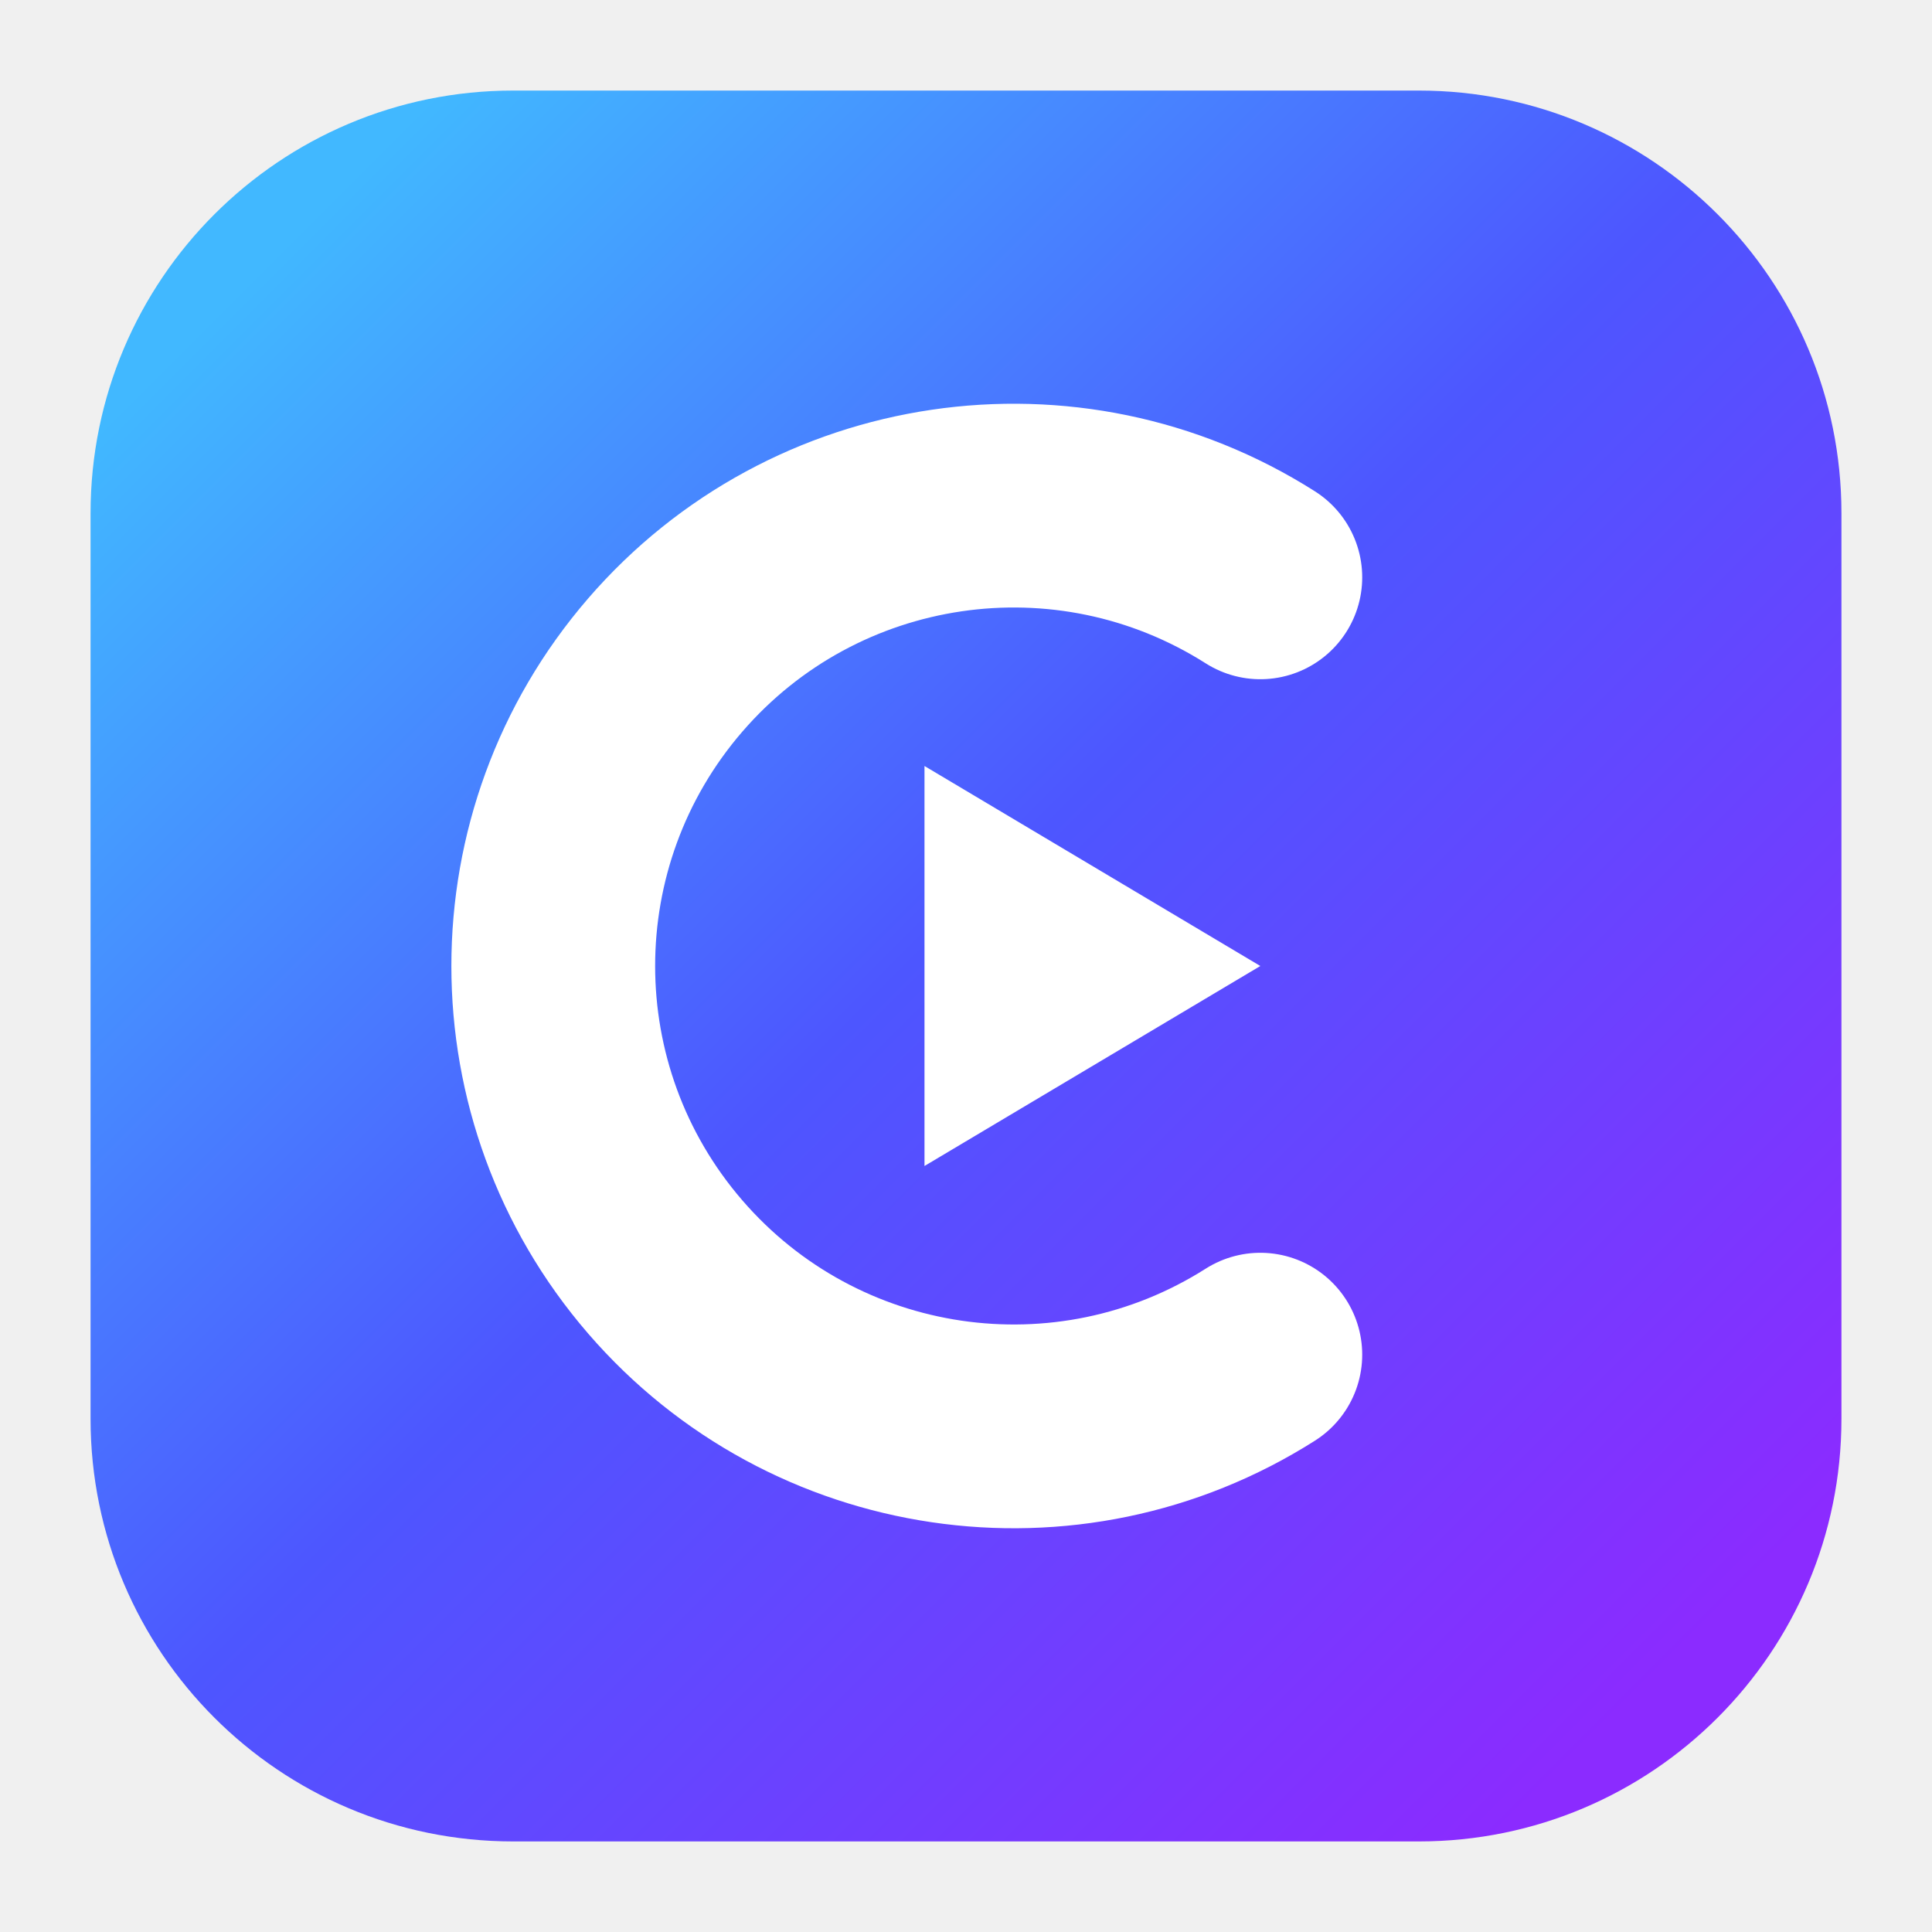
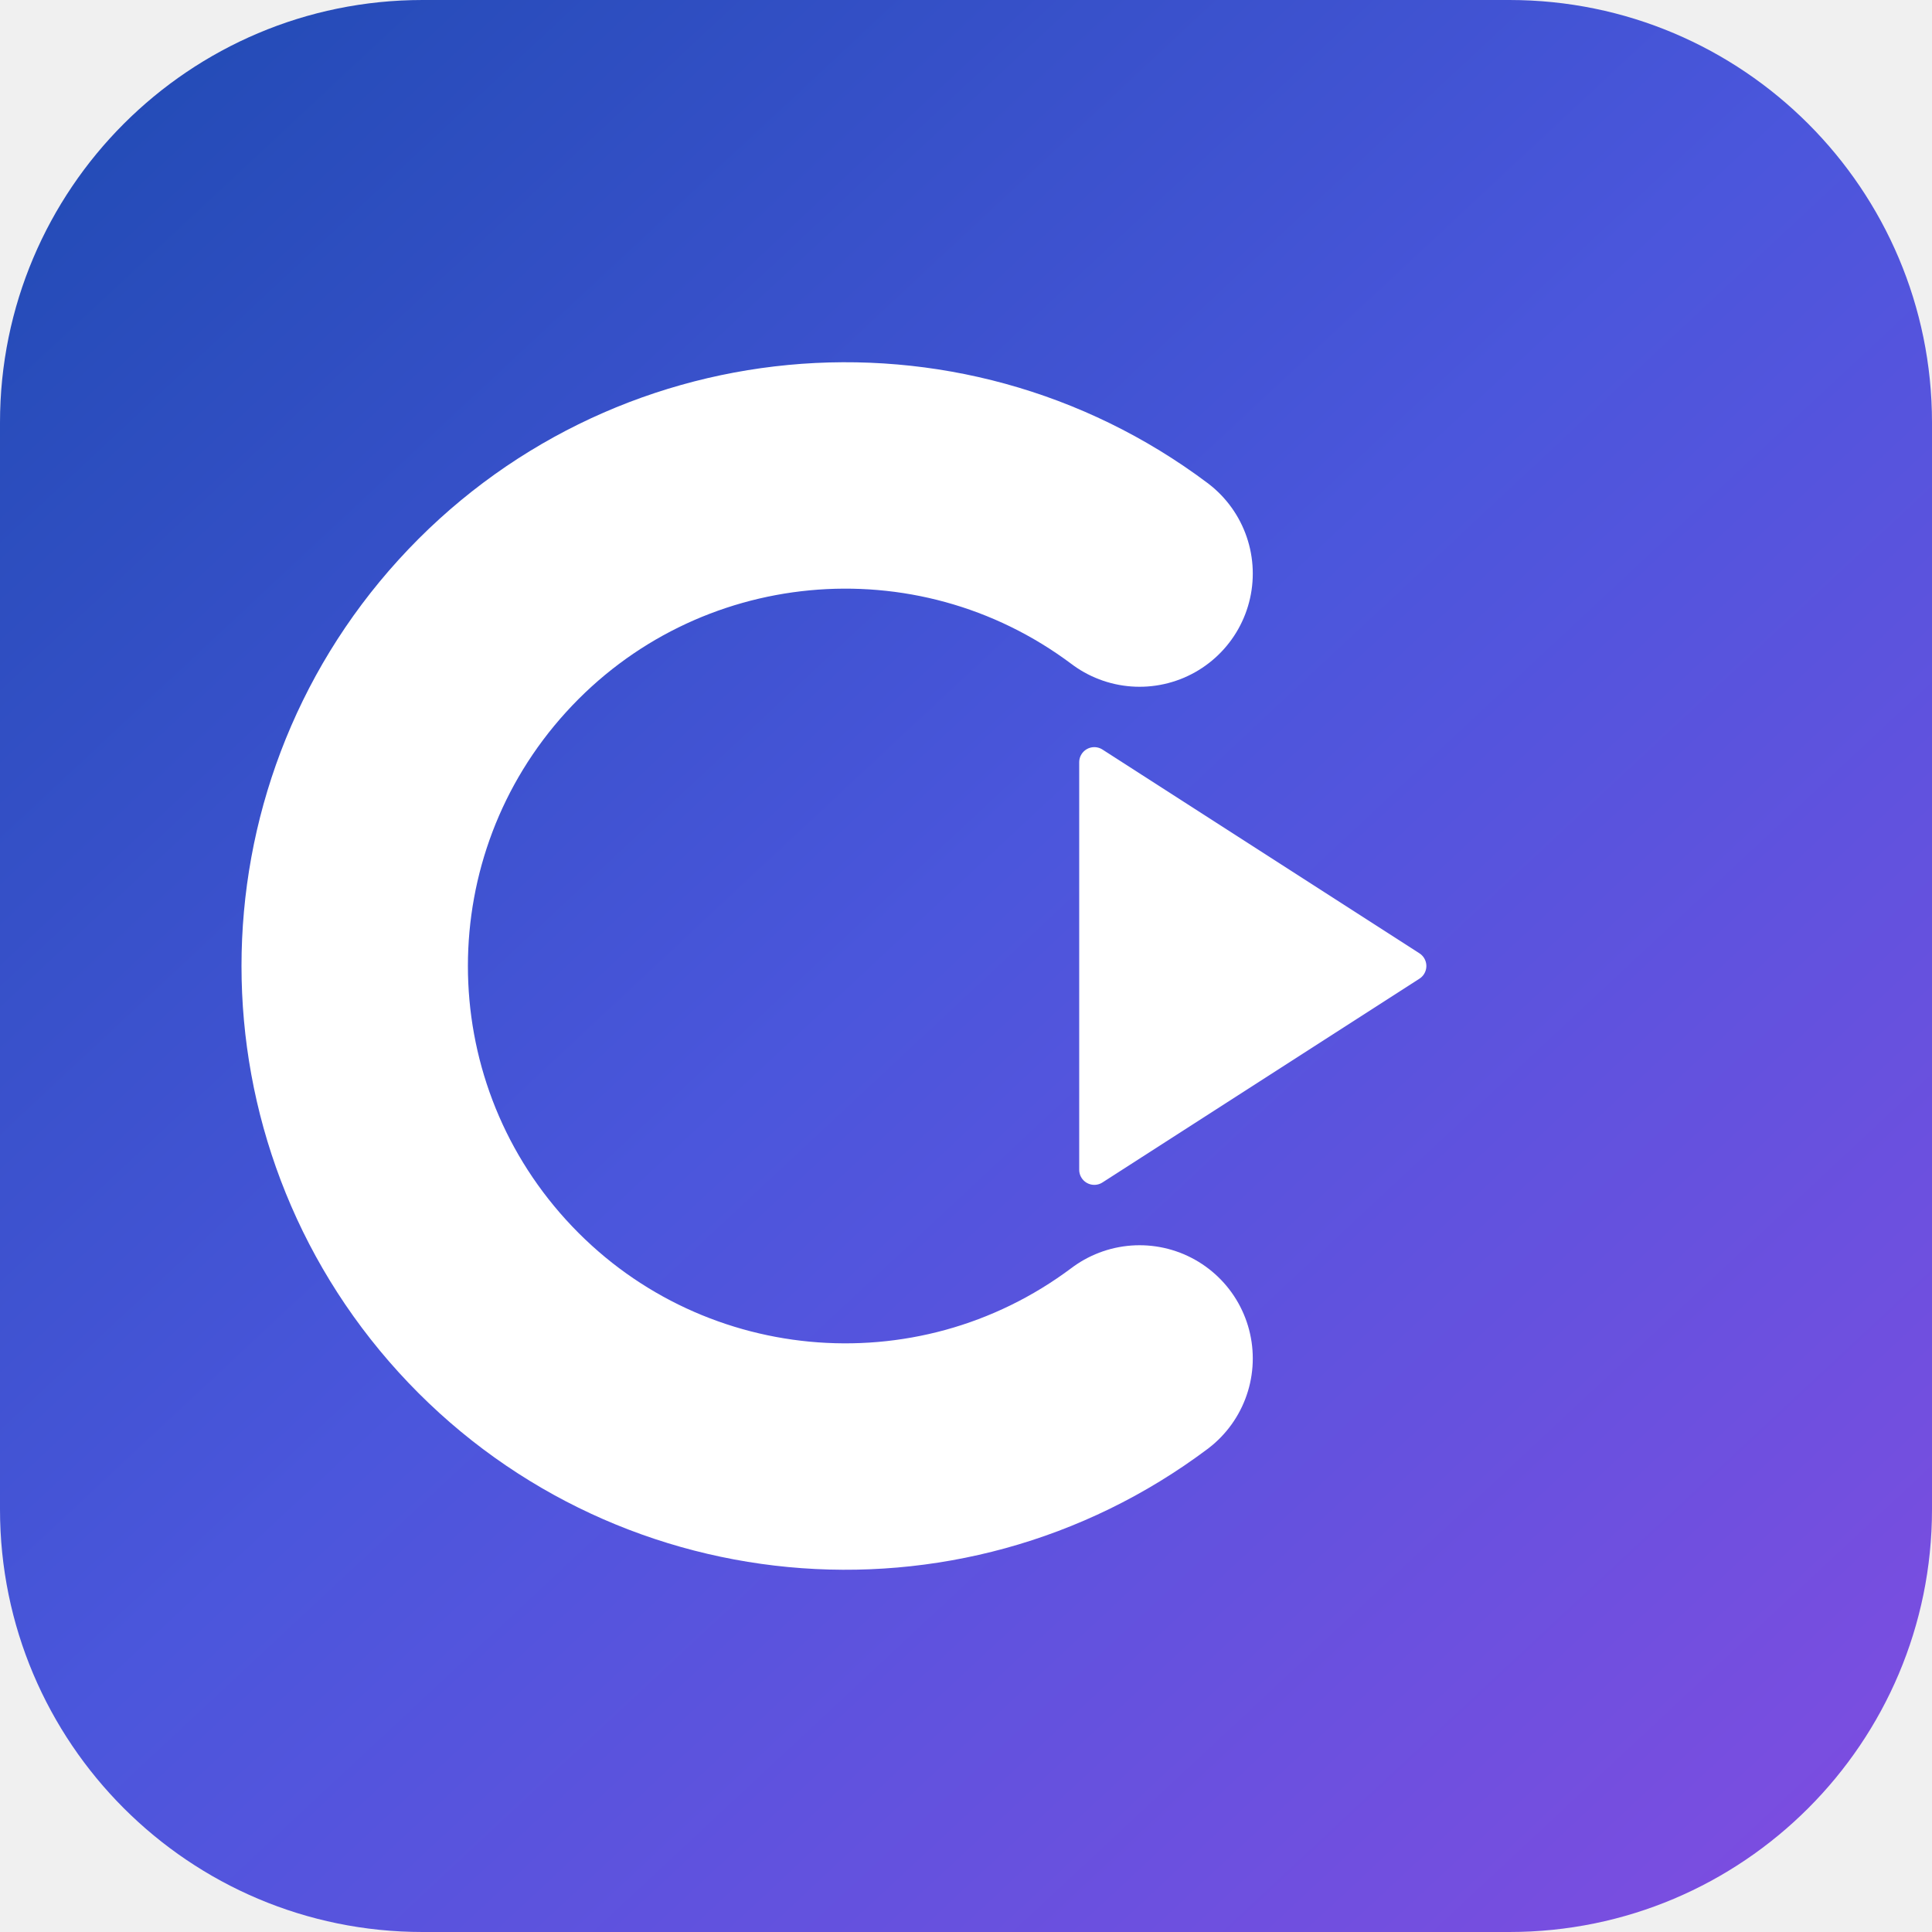
- <svg xmlns="http://www.w3.org/2000/svg" viewBox="0 0 512 512" role="img" aria-label="Clip Clap">
+ <svg xmlns="http://www.w3.org/2000/svg" viewBox="0 0 256 256" fill="none">
  <defs>
-     <linearGradient id="g" x1="70" y1="70" x2="442" y2="442" gradientUnits="userSpaceOnUse">
-       <stop offset="0" stop-color="#41B8FF" />
-       <stop offset="0.48" stop-color="#4D56FF" />
-       <stop offset="1" stop-color="#8B2BFF" />
+     <linearGradient id="brand" x1="16" y1="8" x2="240" y2="248" gradientUnits="userSpaceOnUse">
+       <stop stop-color="#234BB6" />
+       <stop offset=".48" stop-color="#4B56DC" />
+       <stop offset="1" stop-color="#7C4DE0" />
    </linearGradient>
  </defs>
-   <rect x="24" y="24" width="464" height="464" rx="112" fill="url(#g)" />
-   <path d="M334 153 A122 122 0 1 0 334 359" fill="none" stroke="#fff" stroke-width="54" stroke-linecap="round" />
-   <path d="M245 203 L245 309 L334 256 Z" fill="#fff" />
+   <rect width="256" height="256" rx="56" fill="url(#brand)" />
+   <path d="M151 76 A65 65 0 1 0 151 180" stroke="white" stroke-width="30" stroke-linecap="round" />
+   <path d="M145 101 L187 128 L145 155 Z" fill="white" stroke="white" stroke-width="4" stroke-linejoin="round" />
</svg>
